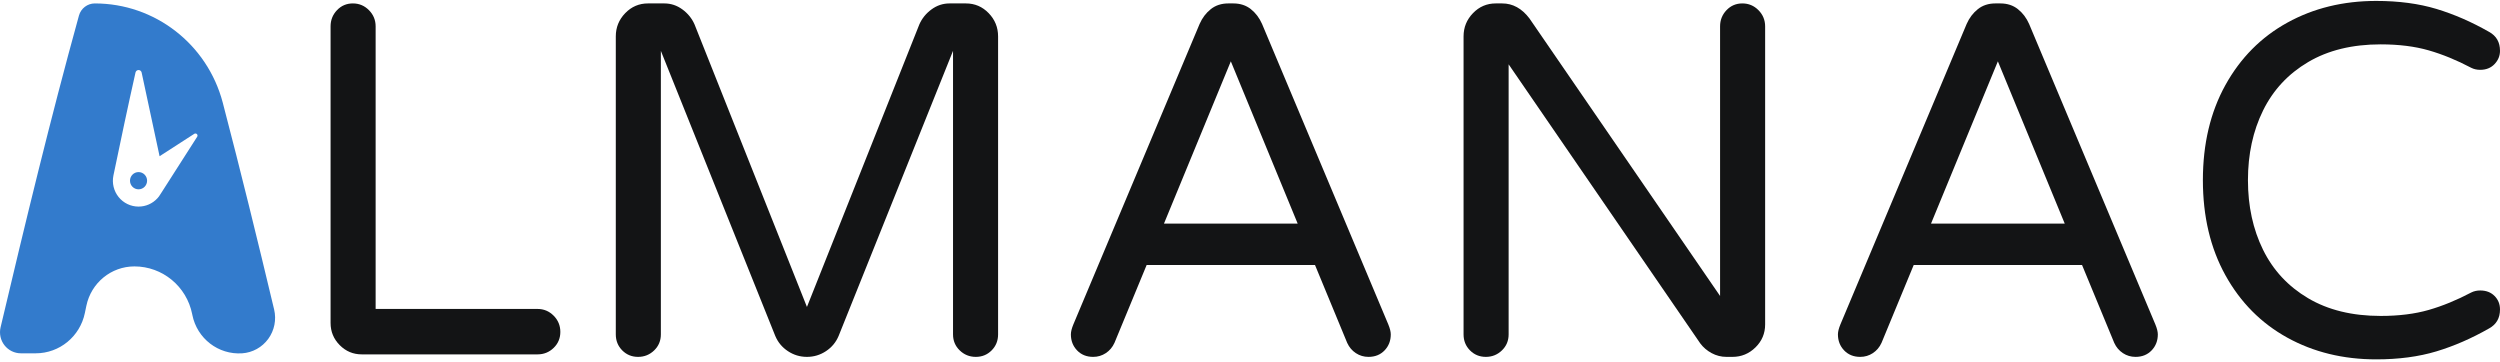
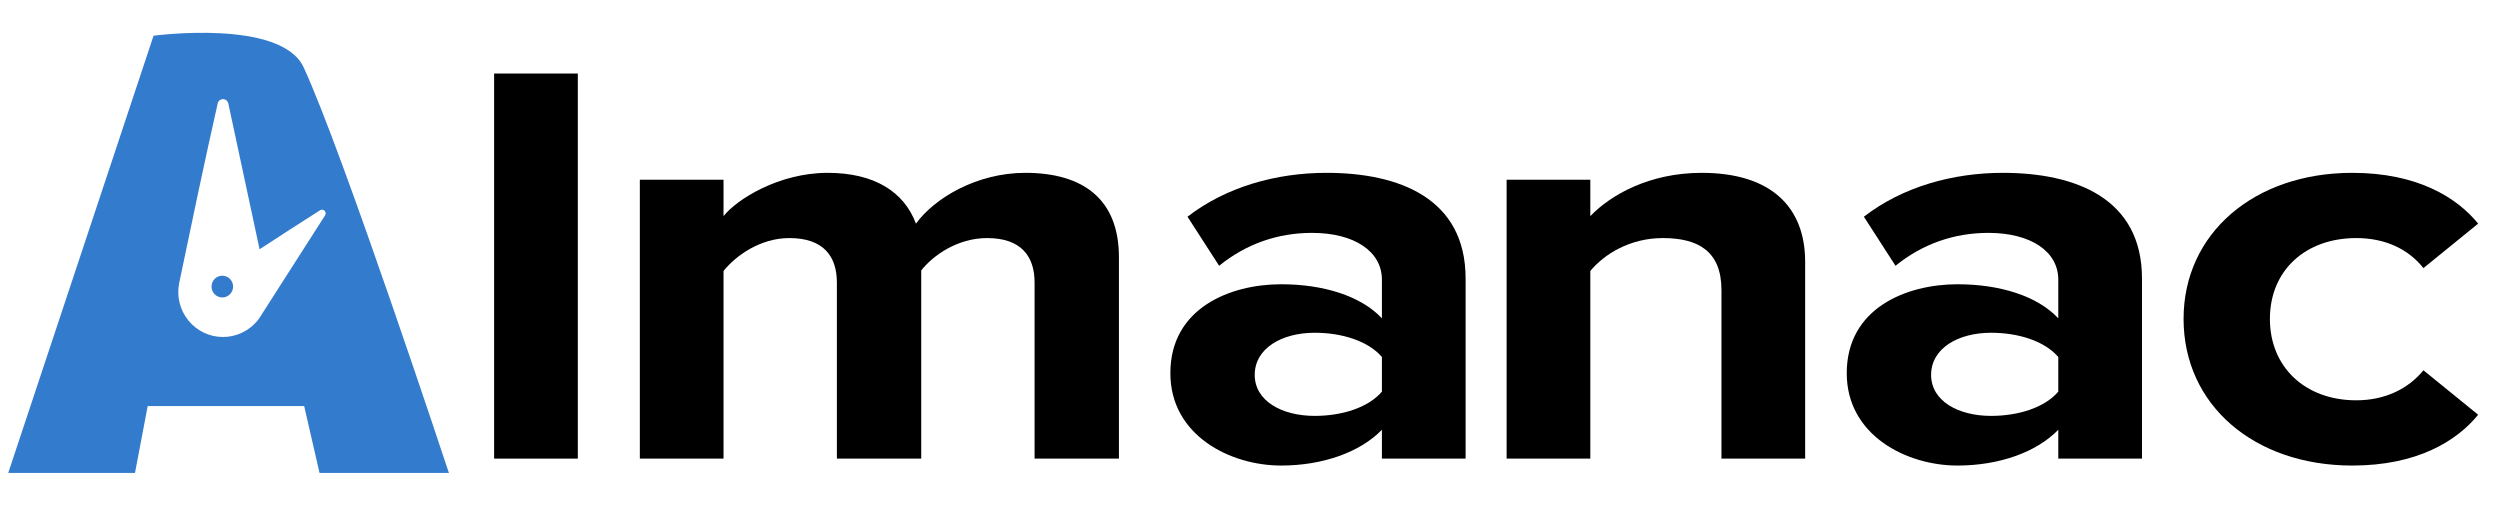
- <svg xmlns="http://www.w3.org/2000/svg" width="100%" height="100%" viewBox="0 0 332 48" version="1.1" xml:space="preserve" style="fill-rule:evenodd;clip-rule:evenodd;stroke-linejoin:round;stroke-miterlimit:2;">
-   <rect id="Artboard1" x="0" y="0" width="332" height="48" style="fill:none;" />
-   <g id="Artboard11">
-     <path d="M25.543,41.822C26.168,44.954 28.997,47.134 32.159,46.92L32.159,46.92C33.537,46.827 34.804,46.126 35.623,45.005C36.441,43.883 36.727,42.454 36.404,41.1C34.215,31.912 31.977,22.784 29.58,13.622C27.533,5.859 20.563,0.456 12.596,0.456C12.596,0.455 12.595,0.455 12.595,0.455C11.612,0.455 10.748,1.115 10.484,2.07C6.68,15.831 3.333,29.702 0.076,43.472C-0.121,44.306 0.071,45.184 0.597,45.856C1.124,46.528 1.927,46.92 2.777,46.92L4.744,46.92C7.903,46.92 10.628,44.685 11.27,41.567C11.336,41.247 11.403,40.927 11.47,40.606C12.101,37.561 14.765,35.379 17.851,35.379L17.851,35.379C21.577,35.379 24.786,38.028 25.521,41.71C25.528,41.748 25.536,41.785 25.543,41.822ZM21.192,20.746C22.737,19.737 24.278,18.74 25.804,17.77C25.914,17.7 26.058,17.717 26.15,17.809L26.151,17.81C26.242,17.902 26.258,18.047 26.187,18.158C24.609,20.622 22.995,23.158 21.372,25.686C21.295,25.823 21.209,25.955 21.113,26.082C21.049,26.172 20.979,26.256 20.903,26.334C20.261,27.034 19.357,27.435 18.406,27.435L18.393,27.435C17.368,27.435 16.397,26.969 15.751,26.166C15.105,25.364 14.853,24.31 15.064,23.299C16.021,18.702 16.988,14.101 17.996,9.625C18.039,9.434 18.207,9.298 18.401,9.298L18.401,9.298C18.598,9.298 18.768,9.437 18.809,9.63C19.588,13.276 20.394,17.005 21.192,20.746Z" style="fill:rgb(51,123,204);fill-rule:nonzero;" />
-     <path d="M18.399,25.142C19.026,25.142 19.534,24.63 19.534,23.998C19.534,23.366 19.026,22.853 18.399,22.853C17.771,22.853 17.263,23.366 17.263,23.998C17.263,24.63 17.771,25.142 18.399,25.142Z" style="fill:rgb(51,123,204);fill-rule:nonzero;" />
-     <path d="M48.042,47.061C46.902,47.061 45.928,46.653 45.116,45.835C44.305,45.017 43.9,44.034 43.9,42.885L43.9,3.505C43.9,2.665 44.185,1.947 44.754,1.35C45.324,0.753 46.026,0.455 46.859,0.455C47.691,0.455 48.404,0.753 48.996,1.35C49.588,1.947 49.884,2.665 49.884,3.505L49.884,41.028L71.388,41.028C72.22,41.028 72.933,41.327 73.525,41.923C74.117,42.52 74.413,43.239 74.413,44.078C74.413,44.917 74.117,45.625 73.525,46.2C72.933,46.774 72.22,47.061 71.388,47.061L48.042,47.061Z" style="fill:rgb(19,20,21);fill-rule:nonzero;" />
-     <path d="M84.737,47.393C83.905,47.393 83.202,47.105 82.633,46.531C82.064,45.957 81.778,45.249 81.778,44.409L81.778,4.831C81.778,3.637 82.195,2.61 83.028,1.748C83.86,0.886 84.869,0.455 86.052,0.455L88.223,0.455C89.1,0.455 89.9,0.72 90.623,1.251C91.346,1.781 91.883,2.444 92.234,3.24L107.162,40.763L122.09,3.24C122.441,2.444 122.978,1.781 123.701,1.251C124.424,0.72 125.224,0.455 126.101,0.455L128.271,0.455C129.455,0.455 130.464,0.886 131.296,1.748C132.129,2.61 132.546,3.637 132.546,4.831L132.546,44.409C132.546,45.249 132.26,45.957 131.691,46.531C131.121,47.105 130.419,47.393 129.587,47.393C128.754,47.393 128.041,47.105 127.449,46.531C126.857,45.957 126.562,45.249 126.562,44.409L126.562,6.753L111.371,44.608C111.019,45.448 110.461,46.123 109.694,46.63C108.927,47.138 108.083,47.393 107.162,47.393C106.241,47.393 105.397,47.138 104.63,46.63C103.863,46.123 103.304,45.448 102.953,44.608L87.762,6.753L87.762,44.409C87.762,45.249 87.466,45.957 86.875,46.531C86.283,47.105 85.57,47.393 84.737,47.393Z" style="fill:rgb(19,20,21);fill-rule:nonzero;" />
-     <path d="M145.172,47.393C144.295,47.393 143.583,47.105 143.035,46.531C142.486,45.957 142.213,45.249 142.213,44.409C142.213,44.055 142.322,43.614 142.542,43.084L159.311,3.173C159.662,2.378 160.155,1.725 160.79,1.218C161.426,0.71 162.204,0.455 163.125,0.455L163.782,0.455C164.703,0.455 165.482,0.71 166.117,1.218C166.752,1.725 167.245,2.378 167.597,3.173L184.366,43.084C184.585,43.614 184.695,44.055 184.695,44.409C184.695,45.249 184.421,45.957 183.873,46.531C183.324,47.105 182.613,47.393 181.735,47.393C181.121,47.393 180.562,47.227 180.058,46.896C179.555,46.564 179.171,46.111 178.908,45.536L174.633,35.194L152.274,35.194L148,45.536C147.737,46.111 147.353,46.564 146.849,46.896C146.345,47.227 145.786,47.393 145.172,47.393ZM154.576,29.692L172.331,29.692L163.454,8.145L154.576,29.692Z" style="fill:rgb(19,20,21);fill-rule:nonzero;" />
-     <path d="M197.321,47.393C196.488,47.393 195.786,47.105 195.216,46.531C194.647,45.957 194.361,45.249 194.361,44.409L194.361,4.831C194.361,3.637 194.778,2.61 195.611,1.748C196.443,0.886 197.452,0.455 198.636,0.455L199.491,0.455C200.894,0.455 202.099,1.118 203.108,2.444L228.426,39.305L228.426,3.505C228.426,2.665 228.711,1.947 229.281,1.35C229.85,0.753 230.553,0.455 231.385,0.455C232.218,0.455 232.931,0.753 233.522,1.35C234.114,1.947 234.41,2.665 234.41,3.505L234.41,43.084C234.41,44.277 233.983,45.294 233.128,46.133C232.273,46.972 231.254,47.393 230.07,47.393L229.281,47.393C228.58,47.393 227.922,47.227 227.308,46.896C226.694,46.564 226.19,46.133 225.795,45.603L200.346,8.543L200.346,44.409C200.346,45.249 200.05,45.957 199.458,46.531C198.866,47.105 198.153,47.393 197.321,47.393Z" style="fill:rgb(19,20,21);fill-rule:nonzero;" />
-     <path d="M247.036,47.393C246.159,47.393 245.448,47.105 244.899,46.531C244.351,45.957 244.077,45.249 244.077,44.409C244.077,44.055 244.186,43.614 244.406,43.084L261.175,3.173C261.526,2.378 262.019,1.725 262.655,1.218C263.29,0.71 264.068,0.455 264.989,0.455L265.647,0.455C266.567,0.455 267.346,0.71 267.981,1.218C268.617,1.725 269.11,2.378 269.461,3.173L286.23,43.084C286.45,43.614 286.559,44.055 286.559,44.409C286.559,45.249 286.285,45.957 285.737,46.531C285.188,47.105 284.477,47.393 283.6,47.393C282.985,47.393 282.426,47.227 281.923,46.896C281.419,46.564 281.035,46.111 280.772,45.536L276.497,35.194L254.139,35.194L249.864,45.536C249.601,46.111 249.217,46.564 248.713,46.896C248.209,47.227 247.651,47.393 247.036,47.393ZM256.44,29.692L274.196,29.692L265.318,8.145L256.44,29.692Z" style="fill:rgb(19,20,21);fill-rule:nonzero;" />
-     <path d="M315.56,47.724C311.176,47.724 307.241,46.763 303.755,44.84C300.27,42.918 297.531,40.156 295.535,36.553C293.54,32.951 292.543,28.741 292.543,23.924C292.543,19.107 293.54,14.897 295.535,11.294C297.531,7.692 300.27,4.93 303.755,3.008C307.241,1.085 311.176,0.124 315.56,0.124C318.541,0.124 321.205,0.478 323.55,1.184C325.895,1.891 328.229,2.908 330.553,4.234C331.517,4.764 332,5.604 332,6.753C332,7.416 331.759,8.002 331.277,8.51C330.794,9.018 330.159,9.273 329.37,9.273C328.932,9.273 328.537,9.184 328.186,9.007C326.256,7.99 324.372,7.217 322.53,6.687C320.689,6.157 318.562,5.891 316.151,5.891C312.381,5.891 309.17,6.676 306.517,8.245C303.865,9.813 301.871,11.957 300.533,14.676C299.196,17.394 298.527,20.477 298.527,23.924C298.527,27.371 299.196,30.454 300.533,33.172C301.871,35.89 303.865,38.034 306.517,39.603C309.17,41.172 312.381,41.956 316.151,41.956C318.562,41.956 320.689,41.691 322.53,41.161C324.372,40.631 326.256,39.858 328.186,38.841C328.537,38.664 328.932,38.575 329.37,38.575C330.159,38.575 330.794,38.818 331.277,39.305C331.759,39.791 332,40.388 332,41.095C332,42.244 331.517,43.084 330.553,43.614C328.229,44.94 325.895,45.957 323.55,46.663C321.205,47.37 318.541,47.724 315.56,47.724Z" style="fill:rgb(19,20,21);fill-rule:nonzero;" />
+ <svg xmlns="http://www.w3.org/2000/svg" width="100%" height="100%" viewBox="0 0 238 48" version="1.1" xml:space="preserve" style="fill-rule:evenodd;clip-rule:evenodd;stroke-linejoin:round;stroke-miterlimit:2;">
+   <g id="Artboard1" transform="matrix(0.713917,0,0,1,0,0)">
+     <rect x="0" y="0" width="332" height="48" style="fill:none;" />
+     <g transform="matrix(1.598238,0,0,1.290294,-9.968766,-2.032059)">
+       <rect x="47.464" y="7" width="6.983" height="28.412" style="fill-rule:nonzero;" />
+     </g>
+     <g transform="matrix(1.598238,0,0,1.290294,-12.77021,-2.032059)">
+       <path d="M101.348,35.412L101.348,20.546C101.348,16.329 98.434,14.327 93.54,14.327C89.472,14.327 85.953,16.201 84.413,18.075C83.423,15.732 80.949,14.327 77.045,14.327C72.976,14.327 69.457,16.286 68.358,17.522L68.358,14.838L61.375,14.838L61.375,35.412L68.358,35.412L68.358,21.568C69.402,20.418 71.437,19.14 73.856,19.14C76.715,19.14 77.815,20.503 77.815,22.42L77.815,35.412L84.853,35.412L84.853,21.526C85.843,20.418 87.877,19.14 90.351,19.14C93.21,19.14 94.31,20.503 94.31,22.42L94.31,35.412L101.348,35.412Z" style="fill-rule:nonzero;" />
+     </g>
+     <g transform="matrix(1.598238,0,0,1.290294,-14.17093,-2.032059)">
+       <path d="M131.149,35.412L131.149,22.122C131.149,16.201 125.596,14.327 119.548,14.327C115.369,14.327 111.19,15.349 107.946,17.564L110.585,21.185C112.84,19.566 115.479,18.757 118.338,18.757C121.857,18.757 124.166,20.12 124.166,22.207L124.166,25.061C122.407,23.4 119.273,22.548 115.754,22.548C111.52,22.548 106.516,24.295 106.516,29.108C106.516,33.709 111.52,35.924 115.754,35.924C119.218,35.924 122.352,34.944 124.166,33.283L124.166,35.412L131.149,35.412ZM124.166,30.471C123.012,31.664 120.812,32.26 118.558,32.26C115.809,32.26 113.554,31.153 113.554,29.236C113.554,27.276 115.809,26.126 118.558,26.126C120.812,26.126 123.012,26.723 124.166,27.915L124.166,30.471Z" style="fill-rule:nonzero;" />
+     </g>
+     <g transform="matrix(1.598238,0,0,1.290294,-19.77382,-2.032059)">
+       <path d="M162.985,35.412L162.985,20.887C162.985,16.883 160.181,14.327 154.352,14.327C150.009,14.327 146.765,15.945 145.06,17.522L145.06,14.838L138.077,14.838L138.077,35.412L145.06,35.412L145.06,21.568C146.215,20.333 148.359,19.14 151.108,19.14C154.077,19.14 156.002,20.12 156.002,22.974L156.002,35.412L162.985,35.412Z" style="fill-rule:nonzero;" />
+     </g>
+     <g transform="matrix(1.598238,0,0,1.290294,-22.57527,-2.032059)">
+       <path d="M192.841,35.412L192.841,22.122C192.841,16.201 187.288,14.327 181.239,14.327C177.061,14.327 172.882,15.349 169.638,17.564L172.277,21.185C174.531,19.566 177.171,18.757 180.03,18.757C183.549,18.757 185.858,20.12 185.858,22.207L185.858,25.061C184.099,23.4 180.964,22.548 177.445,22.548C173.212,22.548 168.208,24.295 168.208,29.108C168.208,33.709 173.212,35.924 177.445,35.924C180.909,35.924 184.044,34.944 185.858,33.283L185.858,35.412L192.841,35.412ZM185.858,30.471C184.703,31.664 182.504,32.26 180.25,32.26C177.5,32.26 175.246,31.153 175.246,29.236C175.246,27.276 177.5,26.126 180.25,26.126C182.504,26.126 184.703,26.723 185.858,27.915L185.858,30.471Z" style="fill-rule:nonzero;" />
+     </g>
+     <g transform="matrix(1.598238,0,0,1.290294,-25.37671,-2.032059)">
+       <path d="M198.064,25.104C198.064,31.451 203.948,35.924 212.14,35.924C217.584,35.924 220.883,34.092 222.642,32.175L218.078,28.895C216.814,30.258 214.889,31.11 212.47,31.11C208.236,31.11 205.267,28.682 205.267,25.104C205.267,21.526 208.236,19.14 212.47,19.14C214.889,19.14 216.814,19.95 218.078,21.355L222.642,18.075C220.883,16.158 217.584,14.327 212.14,14.327C203.948,14.327 198.064,18.799 198.064,25.104Z" style="fill-rule:nonzero;" />
+     </g>
+     <g transform="matrix(0.34988,0,0,0.249786,63.10256,40.27209)">
+       <g transform="matrix(18.76139,0,0,20.819,-1505.223,-1334.294)">
+         <path d="M79.736,65.004L77.108,65.004L76.796,63.78L73.617,63.78L73.359,65.004L70.784,65.004L73.736,57C73.736,57 76.325,56.687 76.784,57.577C77.571,59.103 79.736,65.004 79.736,65.004ZM75.89,60.909C75.678,60.011 75.463,59.116 75.255,58.24C75.244,58.194 75.199,58.161 75.147,58.161C75.095,58.161 75.05,58.193 75.039,58.239C74.77,59.314 74.513,60.418 74.258,61.522C74.201,61.765 74.269,62.018 74.441,62.21C74.613,62.403 74.871,62.515 75.144,62.515L75.148,62.515C75.401,62.515 75.642,62.418 75.813,62.251C75.833,62.232 75.852,62.212 75.869,62.19C75.895,62.16 75.918,62.128 75.938,62.095C76.37,61.488 76.8,60.879 77.221,60.288C77.24,60.261 77.236,60.226 77.211,60.204L77.211,60.204C77.186,60.182 77.148,60.178 77.119,60.195C76.712,60.427 76.302,60.667 75.89,60.909Z" style="fill:rgb(51,123,204);" />
+       </g>
+       <g transform="matrix(3.620888,0,0,3.620888,-162.2449,-138.8954)">
+         <path d="M18.399,25.142C19.026,25.142 19.534,24.63 19.534,23.998C19.534,23.366 19.026,22.853 18.399,22.853C17.771,22.853 17.263,23.366 17.263,23.998C17.263,24.63 17.771,25.142 18.399,25.142Z" style="fill:rgb(51,123,204);fill-rule:nonzero;" />
+       </g>
+     </g>
  </g>
</svg>
